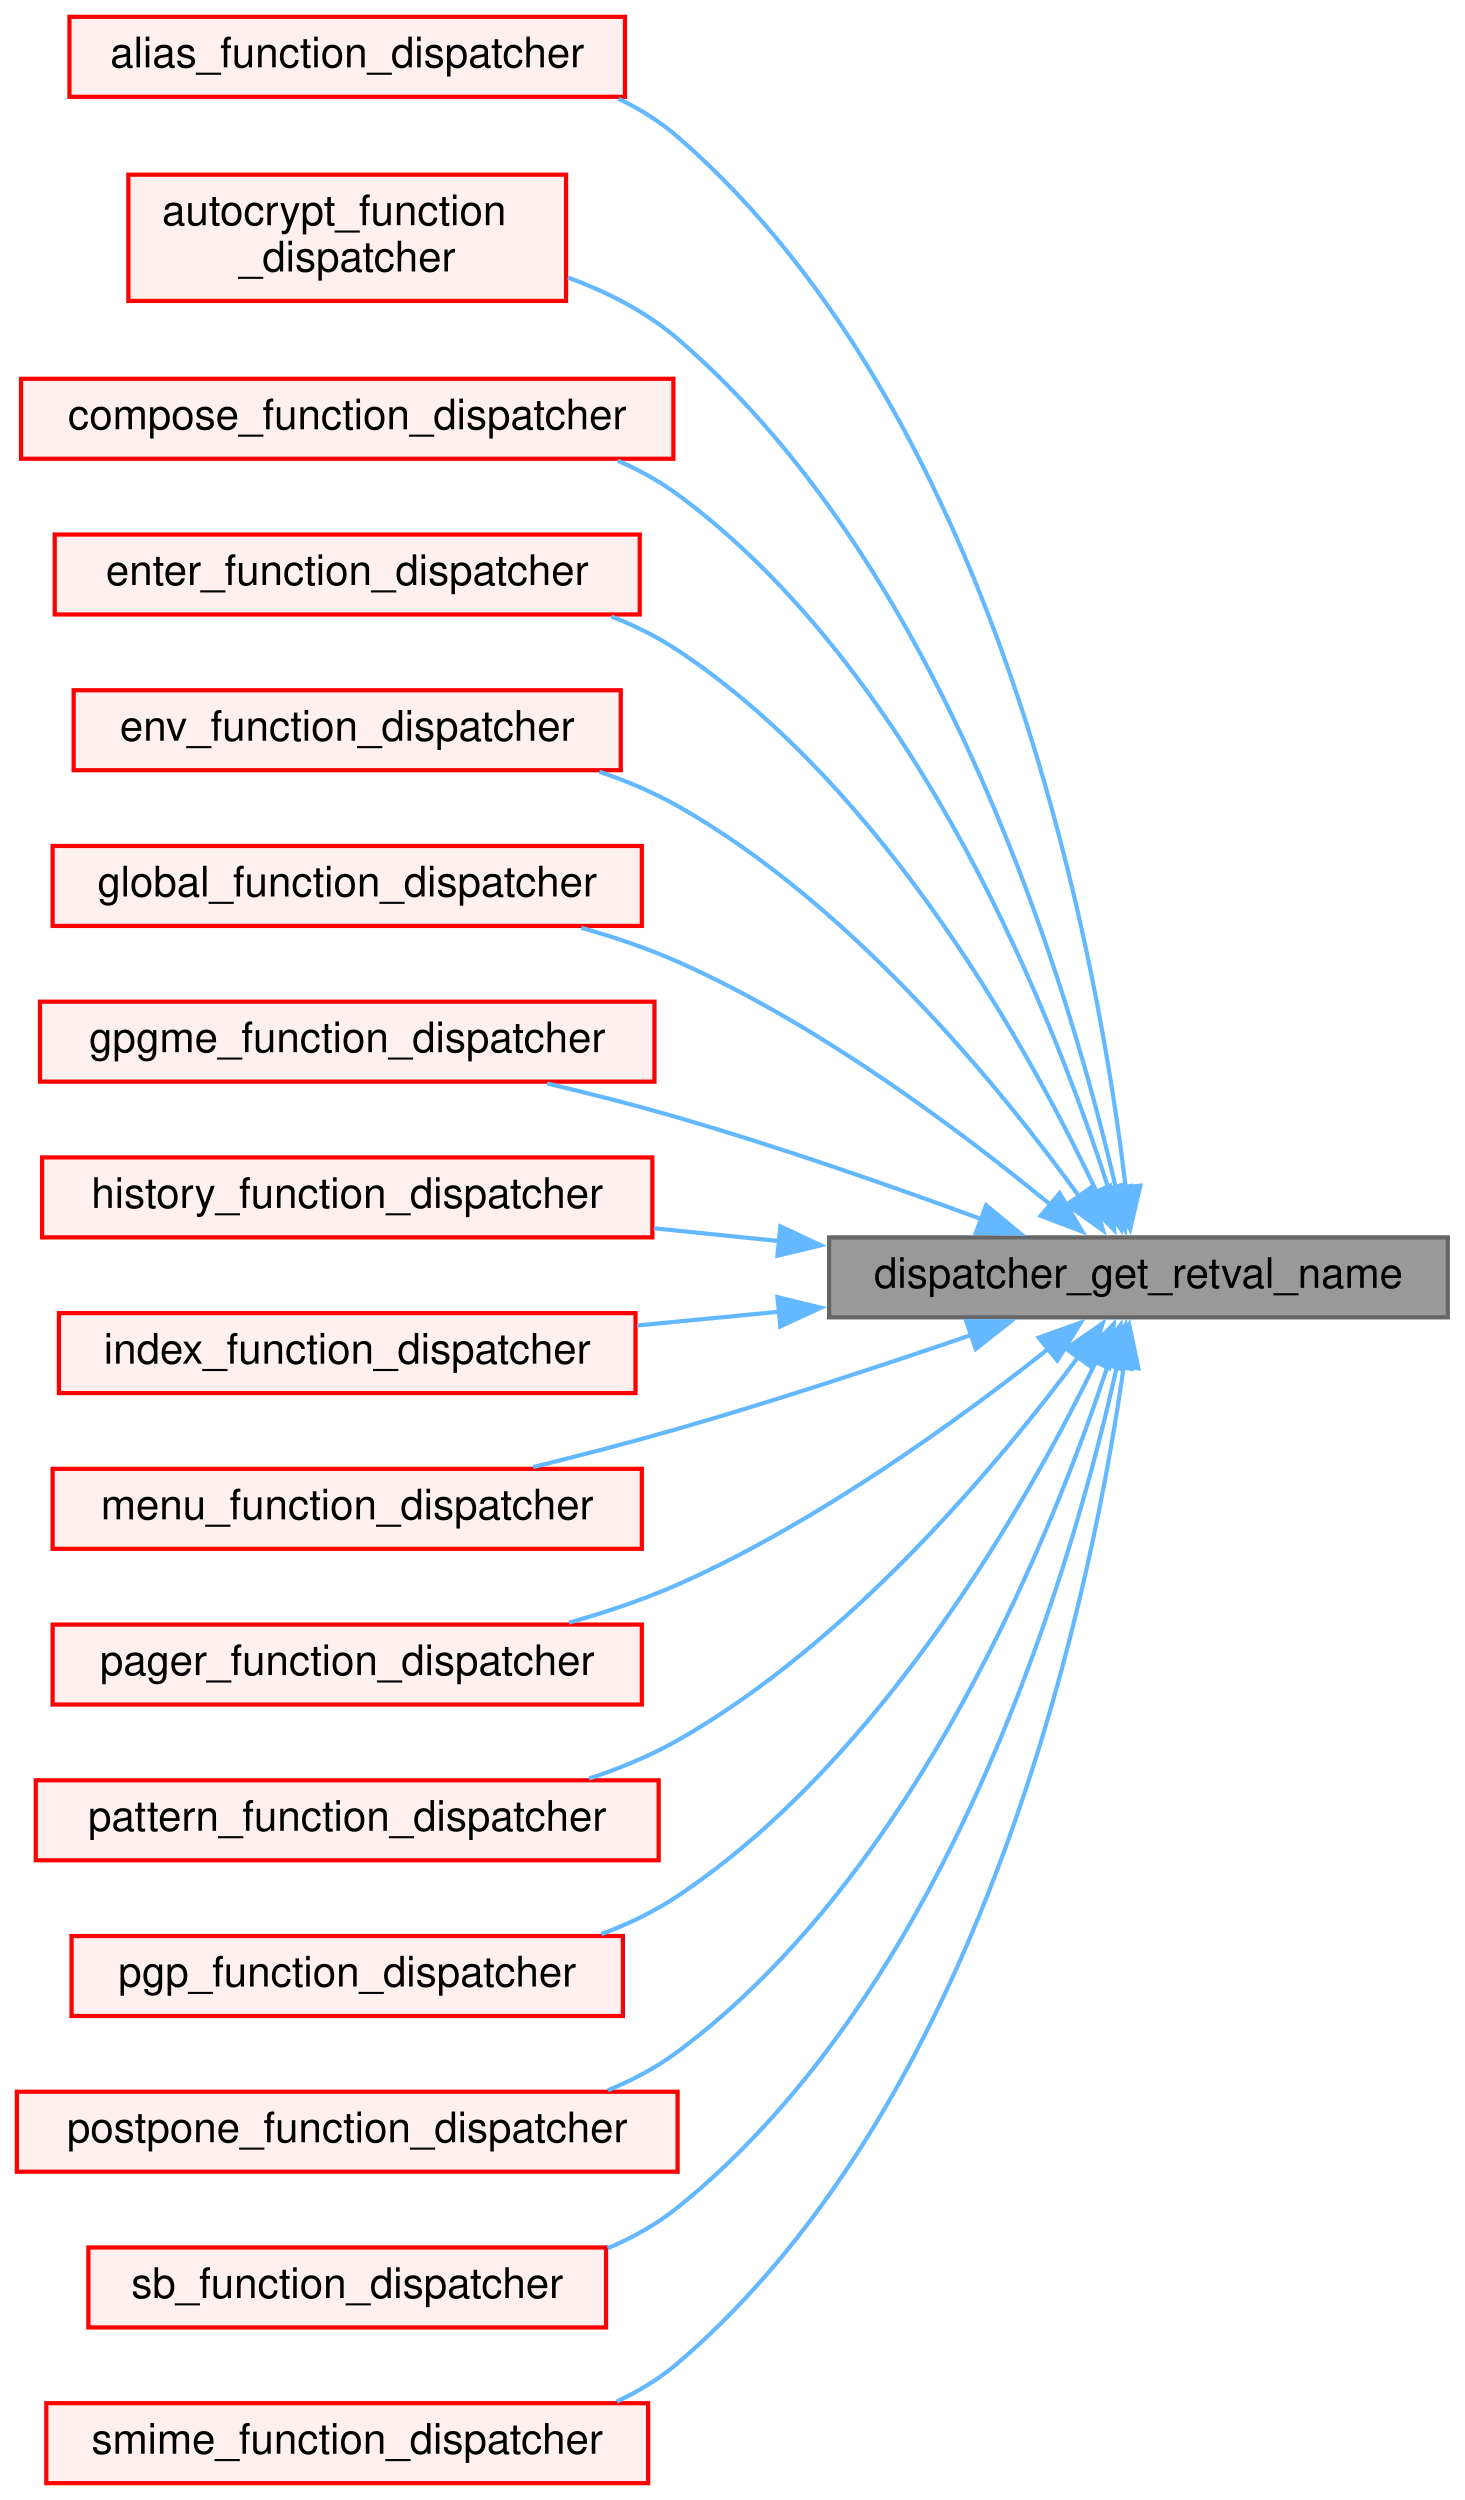
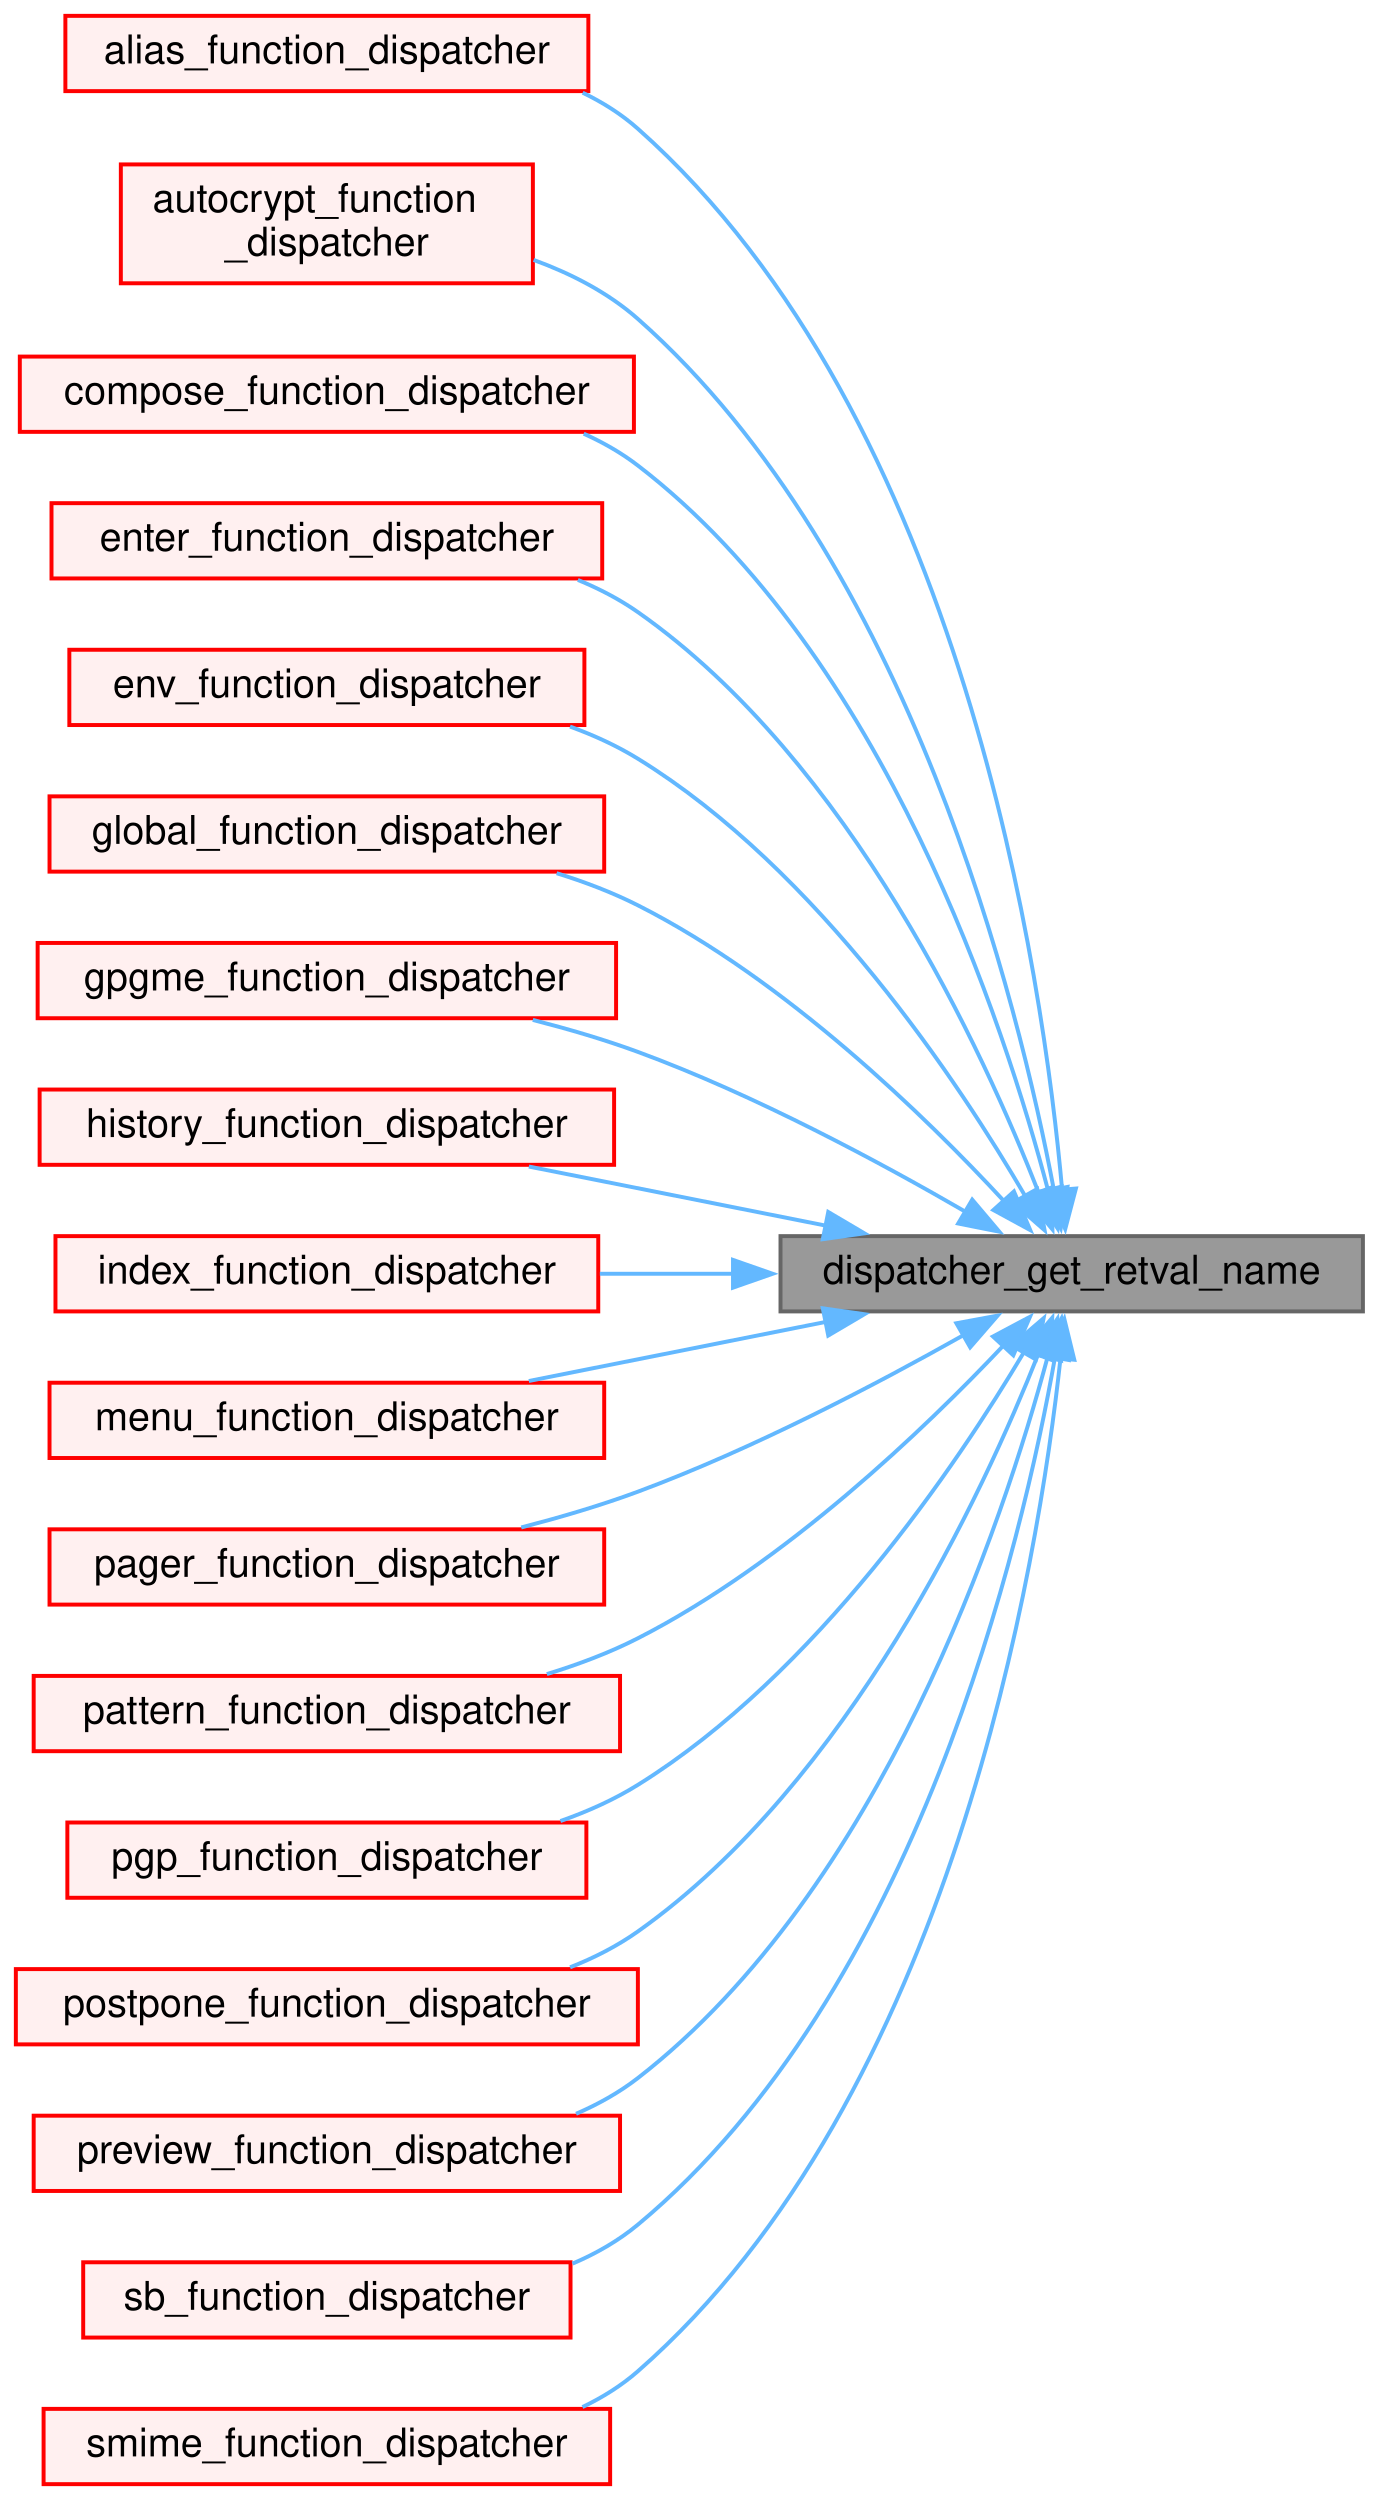
- <svg xmlns="http://www.w3.org/2000/svg" xmlns:xlink="http://www.w3.org/1999/xlink" width="348pt" height="594pt" viewBox="0.00 0.00 348.00 594.00">
-   <g id="graph0" class="graph" transform="scale(1 1) rotate(0) translate(4 590)">
+ <svg xmlns="http://www.w3.org/2000/svg" xmlns:xlink="http://www.w3.org/1999/xlink" width="348pt" height="631pt" viewBox="0.00 0.00 348.00 631.00">
+   <g id="graph0" class="graph" transform="scale(1 1) rotate(0) translate(4 627)">
    <g id="node1" class="node">
      <g id="a_node1">
        <a xlink:title="Get the name of a return value.">
-           <polygon fill="#999999" stroke="#666666" points="340,-296 193,-296 193,-277 340,-277 340,-296" />
-           <text text-anchor="middle" x="266.5" y="-284" font-family="Helvetica,sans-Serif" font-size="10.00">dispatcher_get_retval_name</text>
+           <polygon fill="#999999" stroke="#666666" points="340,-315 193,-315 193,-296 340,-296 340,-315" />
+           <text text-anchor="middle" x="266.5" y="-303" font-family="Helvetica,sans-Serif" font-size="10.00">dispatcher_get_retval_name</text>
        </a>
      </g>
    </g>
    <g id="node2" class="node">
      <g id="a_node2">
        <a xlink:href="group__dispatcher__api.html#gad138c2f941a76a2f204c554d16c6b865" target="_top" xlink:title="Perform a Alias function - Implements function_dispatcher_t -.">
-           <polygon fill="#fff0f0" stroke="red" points="144.5,-586 12.5,-586 12.5,-567 144.5,-567 144.5,-586" />
-           <text text-anchor="middle" x="78.5" y="-574" font-family="Helvetica,sans-Serif" font-size="10.00">alias_function_dispatcher</text>
+           <polygon fill="#fff0f0" stroke="red" points="144.5,-623 12.5,-623 12.5,-604 144.5,-604 144.5,-623" />
+           <text text-anchor="middle" x="78.5" y="-611" font-family="Helvetica,sans-Serif" font-size="10.00">alias_function_dispatcher</text>
        </a>
      </g>
    </g>
    <g id="edge1" class="edge">
-       <path fill="none" stroke="#63b8ff" d="M263.49,-307.66C257.45,-358.81 234.77,-489.94 157,-557.5 152.82,-561.13 148.05,-564.1 142.98,-566.51" />
-       <polygon fill="#63b8ff" stroke="#63b8ff" points="266.94,-308.28 264.52,-297.97 259.98,-307.54 266.94,-308.28" />
+       <path fill="none" stroke="#63b8ff" d="M264.09,-326.58C259.33,-379.99 239.2,-521.53 157,-594.5 152.86,-598.18 148.12,-601.17 143.06,-603.6" />
+       <polygon fill="#63b8ff" stroke="#63b8ff" points="267.56,-327.01 264.86,-316.77 260.58,-326.46 267.56,-327.01" />
    </g>
    <g id="node3" class="node">
      <g id="a_node3">
        <a xlink:href="group__dispatcher__api.html#ga671eb6f0f5227620ad6282c2fc4a2edd" target="_top" xlink:title="Perform a Autocrypt function - Implements function_dispatcher_t -.">
-           <polygon fill="#fff0f0" stroke="red" points="130.5,-548.5 26.5,-548.5 26.5,-518.5 130.5,-518.5 130.5,-548.5" />
-           <text text-anchor="start" x="34.5" y="-536.5" font-family="Helvetica,sans-Serif" font-size="10.00">autocrypt_function</text>
-           <text text-anchor="middle" x="78.5" y="-525.5" font-family="Helvetica,sans-Serif" font-size="10.00">_dispatcher</text>
+           <polygon fill="#fff0f0" stroke="red" points="130.5,-585.5 26.5,-585.5 26.5,-555.5 130.5,-555.5 130.5,-585.5" />
+           <text text-anchor="start" x="34.5" y="-573.5" font-family="Helvetica,sans-Serif" font-size="10.00">autocrypt_function</text>
+           <text text-anchor="middle" x="78.5" y="-562.5" font-family="Helvetica,sans-Serif" font-size="10.00">_dispatcher</text>
        </a>
      </g>
    </g>
    <g id="edge2" class="edge">
-       <path fill="none" stroke="#63b8ff" d="M261.2,-307.44C251.07,-351.46 221.53,-454.13 157,-509.5 149.52,-515.92 140.33,-520.62 130.94,-524.07" />
-       <polygon fill="#63b8ff" stroke="#63b8ff" points="264.62,-308.21 263.33,-297.69 257.78,-306.72 264.62,-308.21" />
+       <path fill="none" stroke="#63b8ff" d="M262.02,-326.54C253.22,-373.16 225.64,-485.8 157,-546.5 149.51,-553.12 140.21,-557.92 130.69,-561.39" />
+       <polygon fill="#63b8ff" stroke="#63b8ff" points="265.42,-327.42 263.73,-316.96 258.53,-326.2 265.42,-327.42" />
    </g>
    <g id="node4" class="node">
      <g id="a_node4">
        <a xlink:href="group__dispatcher__api.html#gaaa51dcbf8de8260c04f7ff4c600762ab" target="_top" xlink:title="Perform a Compose function - Implements function_dispatcher_t -.">
-           <polygon fill="#fff0f0" stroke="red" points="156,-500 1,-500 1,-481 156,-481 156,-500" />
-           <text text-anchor="middle" x="78.5" y="-488" font-family="Helvetica,sans-Serif" font-size="10.00">compose_function_dispatcher</text>
+           <polygon fill="#fff0f0" stroke="red" points="156,-537 1,-537 1,-518 156,-518 156,-537" />
+           <text text-anchor="middle" x="78.5" y="-525" font-family="Helvetica,sans-Serif" font-size="10.00">compose_function_dispatcher</text>
        </a>
      </g>
    </g>
    <g id="edge3" class="edge">
-       <path fill="none" stroke="#63b8ff" d="M259.42,-307.45C246.98,-346.4 214.83,-429.85 157,-472.5 152.66,-475.7 147.85,-478.34 142.81,-480.52" />
-       <polygon fill="#63b8ff" stroke="#63b8ff" points="262.75,-308.51 262.33,-297.93 256.06,-306.47 262.75,-308.51" />
+       <path fill="none" stroke="#63b8ff" d="M260.56,-326.44C249.6,-368.17 219.11,-461.78 157,-509.5 152.84,-512.7 148.2,-515.34 143.33,-517.53" />
+       <polygon fill="#63b8ff" stroke="#63b8ff" points="263.91,-327.5 262.94,-316.95 257.12,-325.8 263.91,-327.5" />
    </g>
    <g id="node5" class="node">
      <g id="a_node5">
        <a xlink:href="group__dispatcher__api.html#gae25404937a9dc40be829c1aef4be8c6a" target="_top" xlink:title="Perform an Enter function - Implements function_dispatcher_t -.">
-           <polygon fill="#fff0f0" stroke="red" points="148,-463 9,-463 9,-444 148,-444 148,-463" />
-           <text text-anchor="middle" x="78.5" y="-451" font-family="Helvetica,sans-Serif" font-size="10.00">enter_function_dispatcher</text>
+           <polygon fill="#fff0f0" stroke="red" points="148,-500 9,-500 9,-481 148,-481 148,-500" />
+           <text text-anchor="middle" x="78.5" y="-488" font-family="Helvetica,sans-Serif" font-size="10.00">enter_function_dispatcher</text>
        </a>
      </g>
    </g>
    <g id="edge4" class="edge">
-       <path fill="none" stroke="#63b8ff" d="M256.75,-306.43C241.44,-338.83 206.65,-402.63 157,-435.5 152.16,-438.7 146.83,-441.34 141.29,-443.51" />
-       <polygon fill="#63b8ff" stroke="#63b8ff" points="259.74,-308.3 260.71,-297.75 253.37,-305.39 259.74,-308.3" />
+       <path fill="none" stroke="#63b8ff" d="M258.22,-325.8C244.35,-361.4 210.67,-434.88 157,-472.5 152.36,-475.75 147.22,-478.42 141.86,-480.62" />
+       <polygon fill="#63b8ff" stroke="#63b8ff" points="261.39,-327.29 261.63,-316.7 254.84,-324.84 261.39,-327.29" />
    </g>
    <g id="node6" class="node">
      <g id="a_node6">
        <a xlink:href="group__dispatcher__api.html#ga8b68e7d67291b124de9b1c01f9a40a27" target="_top" xlink:title="Perform an Envelope function - Implements function_dispatcher_t -.">
-           <polygon fill="#fff0f0" stroke="red" points="143.5,-426 13.5,-426 13.5,-407 143.5,-407 143.5,-426" />
-           <text text-anchor="middle" x="78.5" y="-414" font-family="Helvetica,sans-Serif" font-size="10.00">env_function_dispatcher</text>
+           <polygon fill="#fff0f0" stroke="red" points="143.5,-463 13.5,-463 13.5,-444 143.5,-444 143.5,-463" />
+           <text text-anchor="middle" x="78.5" y="-451" font-family="Helvetica,sans-Serif" font-size="10.00">env_function_dispatcher</text>
        </a>
      </g>
    </g>
    <g id="edge5" class="edge">
-       <path fill="none" stroke="#63b8ff" d="M252.42,-305.7C234.12,-331.01 198.42,-375.07 157,-398.5 151.23,-401.76 144.9,-404.44 138.42,-406.63" />
-       <polygon fill="#63b8ff" stroke="#63b8ff" points="255.19,-307.84 258.09,-297.64 249.47,-303.8 255.19,-307.84" />
+       <path fill="none" stroke="#63b8ff" d="M254.9,-324.88C238.09,-353.71 202.51,-407.49 157,-435.5 151.71,-438.76 145.88,-441.43 139.87,-443.61" />
+       <polygon fill="#63b8ff" stroke="#63b8ff" points="257.78,-326.9 259.66,-316.48 251.69,-323.46 257.78,-326.9" />
    </g>
    <g id="node7" class="node">
      <g id="a_node7">
        <a xlink:href="group__dispatcher__api.html#gaabbb7ead0c80b7977bed2006dcac355f" target="_top" xlink:title="Perform a Global function - Implements function_dispatcher_t -.">
-           <polygon fill="#fff0f0" stroke="red" points="148.5,-389 8.5,-389 8.5,-370 148.5,-370 148.5,-389" />
-           <text text-anchor="middle" x="78.5" y="-377" font-family="Helvetica,sans-Serif" font-size="10.00">global_function_dispatcher</text>
+           <polygon fill="#fff0f0" stroke="red" points="148.5,-426 8.5,-426 8.5,-407 148.5,-407 148.5,-426" />
+           <text text-anchor="middle" x="78.5" y="-414" font-family="Helvetica,sans-Serif" font-size="10.00">global_function_dispatcher</text>
        </a>
      </g>
    </g>
    <g id="edge6" class="edge">
-       <path fill="none" stroke="#63b8ff" d="M245.53,-303.79C224.75,-320.9 190.63,-346.62 157,-361.5 149.8,-364.69 141.96,-367.34 134.13,-369.55" />
-       <polygon fill="#63b8ff" stroke="#63b8ff" points="247.77,-306.48 253.18,-297.36 243.27,-301.12 247.77,-306.48" />
+       <path fill="none" stroke="#63b8ff" d="M249.38,-323.87C229.71,-345.11 194.41,-379.57 157,-398.5 150.59,-401.74 143.59,-404.41 136.5,-406.6" />
+       <polygon fill="#63b8ff" stroke="#63b8ff" points="251.92,-326.28 256.03,-316.52 246.73,-321.59 251.92,-326.28" />
    </g>
    <g id="node8" class="node">
      <g id="a_node8">
        <a xlink:href="group__dispatcher__api.html#ga521d62c45ca081aa612d7b18df527a46" target="_top" xlink:title="Perform a Gpgme function - Implements function_dispatcher_t -.">
-           <polygon fill="#fff0f0" stroke="red" points="151.5,-352 5.5,-352 5.5,-333 151.5,-333 151.5,-352" />
-           <text text-anchor="middle" x="78.5" y="-340" font-family="Helvetica,sans-Serif" font-size="10.00">gpgme_function_dispatcher</text>
+           <polygon fill="#fff0f0" stroke="red" points="151.5,-389 5.5,-389 5.5,-370 151.5,-370 151.5,-389" />
+           <text text-anchor="middle" x="78.5" y="-377" font-family="Helvetica,sans-Serif" font-size="10.00">gpgme_function_dispatcher</text>
        </a>
      </g>
    </g>
    <g id="edge7" class="edge">
-       <path fill="none" stroke="#63b8ff" d="M229.23,-300.31C208.3,-308 181.37,-317.42 157,-324.5 147.05,-327.39 136.28,-330.13 126.02,-332.56" />
-       <polygon fill="#63b8ff" stroke="#63b8ff" points="230.31,-303.64 238.47,-296.88 227.87,-297.08 230.31,-303.64" />
+       <path fill="none" stroke="#63b8ff" d="M239.88,-321.04C218.4,-333.49 186.58,-350.62 157,-361.5 148.57,-364.6 139.43,-367.28 130.48,-369.57" />
+       <polygon fill="#63b8ff" stroke="#63b8ff" points="241.39,-324.21 248.23,-316.12 237.84,-318.18 241.39,-324.21" />
    </g>
    <g id="node9" class="node">
      <g id="a_node9">
        <a xlink:href="group__dispatcher__api.html#gac49d2af85cb6599adffa13c50da14ac7" target="_top" xlink:title="Perform a History function - Implements function_dispatcher_t -.">
-           <polygon fill="#fff0f0" stroke="red" points="151,-315 6,-315 6,-296 151,-296 151,-315" />
-           <text text-anchor="middle" x="78.5" y="-303" font-family="Helvetica,sans-Serif" font-size="10.00">history_function_dispatcher</text>
+           <polygon fill="#fff0f0" stroke="red" points="151,-352 6,-352 6,-333 151,-333 151,-352" />
+           <text text-anchor="middle" x="78.5" y="-340" font-family="Helvetica,sans-Serif" font-size="10.00">history_function_dispatcher</text>
        </a>
      </g>
    </g>
    <g id="edge8" class="edge">
-       <path fill="none" stroke="#63b8ff" d="M181.31,-295.1C171.31,-296.12 161.16,-297.16 151.35,-298.16" />
-       <polygon fill="#63b8ff" stroke="#63b8ff" points="181.42,-298.61 191.02,-294.11 180.71,-291.64 181.42,-298.61" />
+       <path fill="none" stroke="#63b8ff" d="M204.4,-317.65C180.12,-322.48 152.54,-327.97 129.48,-332.56" />
+       <polygon fill="#63b8ff" stroke="#63b8ff" points="205.05,-321.09 214.17,-315.71 203.68,-314.23 205.05,-321.09" />
    </g>
    <g id="node10" class="node">
      <g id="a_node10">
        <a xlink:href="group__dispatcher__api.html#gad555487bc8dcb4e0bce1bd5d647f90c7" target="_top" xlink:title="Perform an Index function - Implements function_dispatcher_t -.">
-           <polygon fill="#fff0f0" stroke="red" points="147,-278 10,-278 10,-259 147,-259 147,-278" />
-           <text text-anchor="middle" x="78.5" y="-266" font-family="Helvetica,sans-Serif" font-size="10.00">index_function_dispatcher</text>
+           <polygon fill="#fff0f0" stroke="red" points="147,-315 10,-315 10,-296 147,-296 147,-315" />
+           <text text-anchor="middle" x="78.5" y="-303" font-family="Helvetica,sans-Serif" font-size="10.00">index_function_dispatcher</text>
        </a>
      </g>
    </g>
    <g id="edge9" class="edge">
-       <path fill="none" stroke="#63b8ff" d="M181.27,-278.35C169.93,-277.25 158.42,-276.14 147.41,-275.07" />
-       <polygon fill="#63b8ff" stroke="#63b8ff" points="180.72,-281.81 191.02,-279.29 181.4,-274.84 180.72,-281.81" />
+       <path fill="none" stroke="#63b8ff" d="M181.27,-305.5C169.93,-305.5 158.42,-305.5 147.41,-305.5" />
+       <polygon fill="#63b8ff" stroke="#63b8ff" points="181.01,-309 191.01,-305.5 181.01,-302 181.01,-309" />
    </g>
    <g id="node11" class="node">
      <g id="a_node11">
        <a xlink:href="group__dispatcher__api.html#gac00aa5fb65018e7719a6567aac6f41a6" target="_top" xlink:title="Perform a Menu function - Implements function_dispatcher_t -.">
-           <polygon fill="#fff0f0" stroke="red" points="148.5,-241 8.5,-241 8.5,-222 148.5,-222 148.5,-241" />
-           <text text-anchor="middle" x="78.5" y="-229" font-family="Helvetica,sans-Serif" font-size="10.00">menu_function_dispatcher</text>
+           <polygon fill="#fff0f0" stroke="red" points="148.5,-278 8.5,-278 8.5,-259 148.5,-259 148.5,-278" />
+           <text text-anchor="middle" x="78.5" y="-266" font-family="Helvetica,sans-Serif" font-size="10.00">menu_function_dispatcher</text>
        </a>
      </g>
    </g>
    <g id="edge10" class="edge">
-       <path fill="none" stroke="#63b8ff" d="M226.74,-272.8C206.14,-265.74 180.33,-257.22 157,-250.5 145.95,-247.32 133.92,-244.2 122.7,-241.44" />
-       <polygon fill="#63b8ff" stroke="#63b8ff" points="225.57,-276.1 236.16,-276.06 227.85,-269.49 225.57,-276.1" />
+       <path fill="none" stroke="#63b8ff" d="M204.4,-293.35C180.12,-288.52 152.54,-283.03 129.48,-278.44" />
+       <polygon fill="#63b8ff" stroke="#63b8ff" points="203.68,-296.77 214.17,-295.29 205.05,-289.91 203.68,-296.77" />
    </g>
    <g id="node12" class="node">
      <g id="a_node12">
        <a xlink:href="group__dispatcher__api.html#ga3fd22ccfecd4ae65557e0d400c647507" target="_top" xlink:title="Perform a Pager function - Implements function_dispatcher_t -.">
-           <polygon fill="#fff0f0" stroke="red" points="148.5,-204 8.5,-204 8.5,-185 148.5,-185 148.5,-204" />
-           <text text-anchor="middle" x="78.5" y="-192" font-family="Helvetica,sans-Serif" font-size="10.00">pager_function_dispatcher</text>
+           <polygon fill="#fff0f0" stroke="red" points="148.5,-241 8.5,-241 8.5,-222 148.5,-222 148.5,-241" />
+           <text text-anchor="middle" x="78.5" y="-229" font-family="Helvetica,sans-Serif" font-size="10.00">pager_function_dispatcher</text>
        </a>
      </g>
    </g>
    <g id="edge11" class="edge">
-       <path fill="none" stroke="#63b8ff" d="M245.07,-269.51C224.17,-252.94 190.16,-228.16 157,-213.5 148.89,-209.91 139.99,-206.93 131.21,-204.48" />
-       <polygon fill="#63b8ff" stroke="#63b8ff" points="242.8,-272.17 252.78,-275.74 247.2,-266.73 242.8,-272.17" />
+       <path fill="none" stroke="#63b8ff" d="M239.13,-289.98C217.63,-277.85 186.14,-261.3 157,-250.5 147.65,-247.03 137.42,-244.02 127.56,-241.47" />
+       <polygon fill="#63b8ff" stroke="#63b8ff" points="237.39,-293.01 247.81,-294.94 240.87,-286.94 237.39,-293.01" />
    </g>
    <g id="node13" class="node">
      <g id="a_node13">
        <a xlink:href="group__dispatcher__api.html#ga7fbe0c34783f81a032f325b22e4b6cdf" target="_top" xlink:title="Perform a Pattern function - Implements function_dispatcher_t -.">
-           <polygon fill="#fff0f0" stroke="red" points="152.5,-167 4.5,-167 4.5,-148 152.5,-148 152.5,-167" />
-           <text text-anchor="middle" x="78.5" y="-155" font-family="Helvetica,sans-Serif" font-size="10.00">pattern_function_dispatcher</text>
+           <polygon fill="#fff0f0" stroke="red" points="152.5,-204 4.5,-204 4.5,-185 152.5,-185 152.5,-204" />
+           <text text-anchor="middle" x="78.5" y="-192" font-family="Helvetica,sans-Serif" font-size="10.00">pattern_function_dispatcher</text>
        </a>
      </g>
    </g>
    <g id="edge12" class="edge">
-       <path fill="none" stroke="#63b8ff" d="M252.29,-267.72C233.85,-242.95 198,-199.78 157,-176.5 150.49,-172.81 143.29,-169.83 135.96,-167.42" />
-       <polygon fill="#63b8ff" stroke="#63b8ff" points="249.3,-269.55 258,-275.59 254.96,-265.44 249.3,-269.55" />
+       <path fill="none" stroke="#63b8ff" d="M249.3,-287.42C229.55,-266.49 194.18,-232.47 157,-213.5 149.84,-209.85 141.95,-206.88 134.02,-204.46" />
+       <polygon fill="#63b8ff" stroke="#63b8ff" points="246.62,-289.67 255.97,-294.64 251.76,-284.92 246.62,-289.67" />
    </g>
    <g id="node14" class="node">
      <g id="a_node14">
        <a xlink:href="group__dispatcher__api.html#ga9446634d36ebf02c2ce76ffd35892a32" target="_top" xlink:title="Perform a Pgp function - Implements function_dispatcher_t -.">
-           <polygon fill="#fff0f0" stroke="red" points="144,-130 13,-130 13,-111 144,-111 144,-130" />
-           <text text-anchor="middle" x="78.5" y="-118" font-family="Helvetica,sans-Serif" font-size="10.00">pgp_function_dispatcher</text>
+           <polygon fill="#fff0f0" stroke="red" points="144,-167 13,-167 13,-148 144,-148 144,-167" />
+           <text text-anchor="middle" x="78.5" y="-155" font-family="Helvetica,sans-Serif" font-size="10.00">pgp_function_dispatcher</text>
        </a>
      </g>
    </g>
    <g id="edge13" class="edge">
-       <path fill="none" stroke="#63b8ff" d="M256.42,-266.49C240.85,-234.48 205.9,-172.08 157,-139.5 151.47,-135.81 145.28,-132.84 138.89,-130.45" />
-       <polygon fill="#63b8ff" stroke="#63b8ff" points="253.21,-267.87 260.63,-275.42 259.54,-264.88 253.21,-267.87" />
+       <path fill="none" stroke="#63b8ff" d="M254.57,-285.92C237.56,-257.3 201.96,-204.44 157,-176.5 151,-172.77 144.31,-169.77 137.45,-167.37" />
+       <polygon fill="#63b8ff" stroke="#63b8ff" points="251.37,-287.38 259.41,-294.28 257.43,-283.87 251.37,-287.38" />
    </g>
    <g id="node15" class="node">
      <g id="a_node15">
        <a xlink:href="group__dispatcher__api.html#gaa99c4e0b4262b28bfc5bb59fb3d0d994" target="_top" xlink:title="Perform a Postpone function - Implements function_dispatcher_t -.">
-           <polygon fill="#fff0f0" stroke="red" points="157,-93 0,-93 0,-74 157,-74 157,-93" />
-           <text text-anchor="middle" x="78.5" y="-81" font-family="Helvetica,sans-Serif" font-size="10.00">postpone_function_dispatcher</text>
+           <polygon fill="#fff0f0" stroke="red" points="157,-130 0,-130 0,-111 157,-111 157,-130" />
+           <text text-anchor="middle" x="78.5" y="-118" font-family="Helvetica,sans-Serif" font-size="10.00">postpone_function_dispatcher</text>
        </a>
      </g>
    </g>
    <g id="edge14" class="edge">
-       <path fill="none" stroke="#63b8ff" d="M259.3,-265.83C246.67,-227.41 214.2,-145.02 157,-102.5 152,-98.78 146.36,-95.78 140.46,-93.37" />
-       <polygon fill="#63b8ff" stroke="#63b8ff" points="255.91,-266.73 262.26,-275.21 262.59,-264.63 255.91,-266.73" />
+       <path fill="none" stroke="#63b8ff" d="M258.13,-285.39C244.14,-250.1 210.27,-177.22 157,-139.5 151.8,-135.82 145.97,-132.84 139.89,-130.45" />
+       <polygon fill="#63b8ff" stroke="#63b8ff" points="254.74,-286.3 261.58,-294.39 261.28,-283.8 254.74,-286.3" />
    </g>
    <g id="node16" class="node">
      <g id="a_node16">
+         <a xlink:href="group__dispatcher__api.html#ga07b61db22ba8069e58b5ec69375f66e9" target="_top" xlink:title="Perform a preview function - Implements function_dispatcher_t -.">
+           <polygon fill="#fff0f0" stroke="red" points="152.5,-93 4.5,-93 4.5,-74 152.5,-74 152.5,-93" />
+           <text text-anchor="middle" x="78.5" y="-81" font-family="Helvetica,sans-Serif" font-size="10.00">preview_function_dispatcher</text>
+         </a>
+       </g>
+     </g>
+     <g id="edge15" class="edge">
+       <path fill="none" stroke="#63b8ff" d="M260.41,-284.46C249.24,-242.91 218.5,-150.25 157,-102.5 152.29,-98.85 146.98,-95.88 141.4,-93.48" />
+       <polygon fill="#63b8ff" stroke="#63b8ff" points="257.02,-285.32 262.89,-294.14 263.8,-283.58 257.02,-285.32" />
+     </g>
+     <g id="node17" class="node">
+       <g id="a_node17">
        <a xlink:href="group__dispatcher__api.html#ga4a32cef3b62bb558858cf2511d0fd05c" target="_top" xlink:title="Perform a Sidebar function - Implements function_dispatcher_t -.">
          <polygon fill="#fff0f0" stroke="red" points="140,-56 17,-56 17,-37 140,-37 140,-56" />
          <text text-anchor="middle" x="78.5" y="-44" font-family="Helvetica,sans-Serif" font-size="10.00">sb_function_dispatcher</text>
        </a>
      </g>
    </g>
-     <g id="edge15" class="edge">
-       <path fill="none" stroke="#63b8ff" d="M261.46,-265.73C251.76,-221.66 222.92,-118.53 157,-65.5 152.03,-61.51 146.35,-58.33 140.37,-55.82" />
-       <polygon fill="#63b8ff" stroke="#63b8ff" points="257.98,-266.16 263.44,-275.24 264.83,-264.74 257.98,-266.16" />
-     </g>
-     <g id="node17" class="node">
-       <g id="a_node17">
+     <g id="edge16" class="edge">
+       <path fill="none" stroke="#63b8ff" d="M262.31,-284.57C254.04,-237.72 227.39,-123.99 157,-65.5 152.1,-61.43 146.46,-58.2 140.5,-55.66" />
+       <polygon fill="#63b8ff" stroke="#63b8ff" points="258.82,-284.88 263.9,-294.18 265.72,-283.74 258.82,-284.88" />
+     </g>
+     <g id="node18" class="node">
+       <g id="a_node18">
        <a xlink:href="group__dispatcher__api.html#gace937795b93f259c2b4f461344aeedc6" target="_top" xlink:title="Perform a Smime function - Implements function_dispatcher_t -.">
          <polygon fill="#fff0f0" stroke="red" points="150,-19 7,-19 7,0 150,0 150,-19" />
          <text text-anchor="middle" x="78.5" y="-7" font-family="Helvetica,sans-Serif" font-size="10.00">smime_function_dispatcher</text>
        </a>
      </g>
    </g>
-     <g id="edge16" class="edge">
-       <path fill="none" stroke="#63b8ff" d="M263.01,-265.38C256.04,-215.96 231.64,-92.21 157,-28.5 152.68,-24.81 147.76,-21.82 142.53,-19.39" />
-       <polygon fill="#63b8ff" stroke="#63b8ff" points="259.54,-265.78 264.3,-275.25 266.48,-264.88 259.54,-265.78" />
+     <g id="edge17" class="edge">
+       <path fill="none" stroke="#63b8ff" d="M263.68,-284.24C258.05,-232.24 236.18,-97.8 157,-28.5 152.83,-24.85 148.07,-21.88 143.01,-19.46" />
+       <polygon fill="#63b8ff" stroke="#63b8ff" points="260.19,-284.48 264.64,-294.09 267.15,-283.8 260.19,-284.48" />
    </g>
  </g>
</svg>
